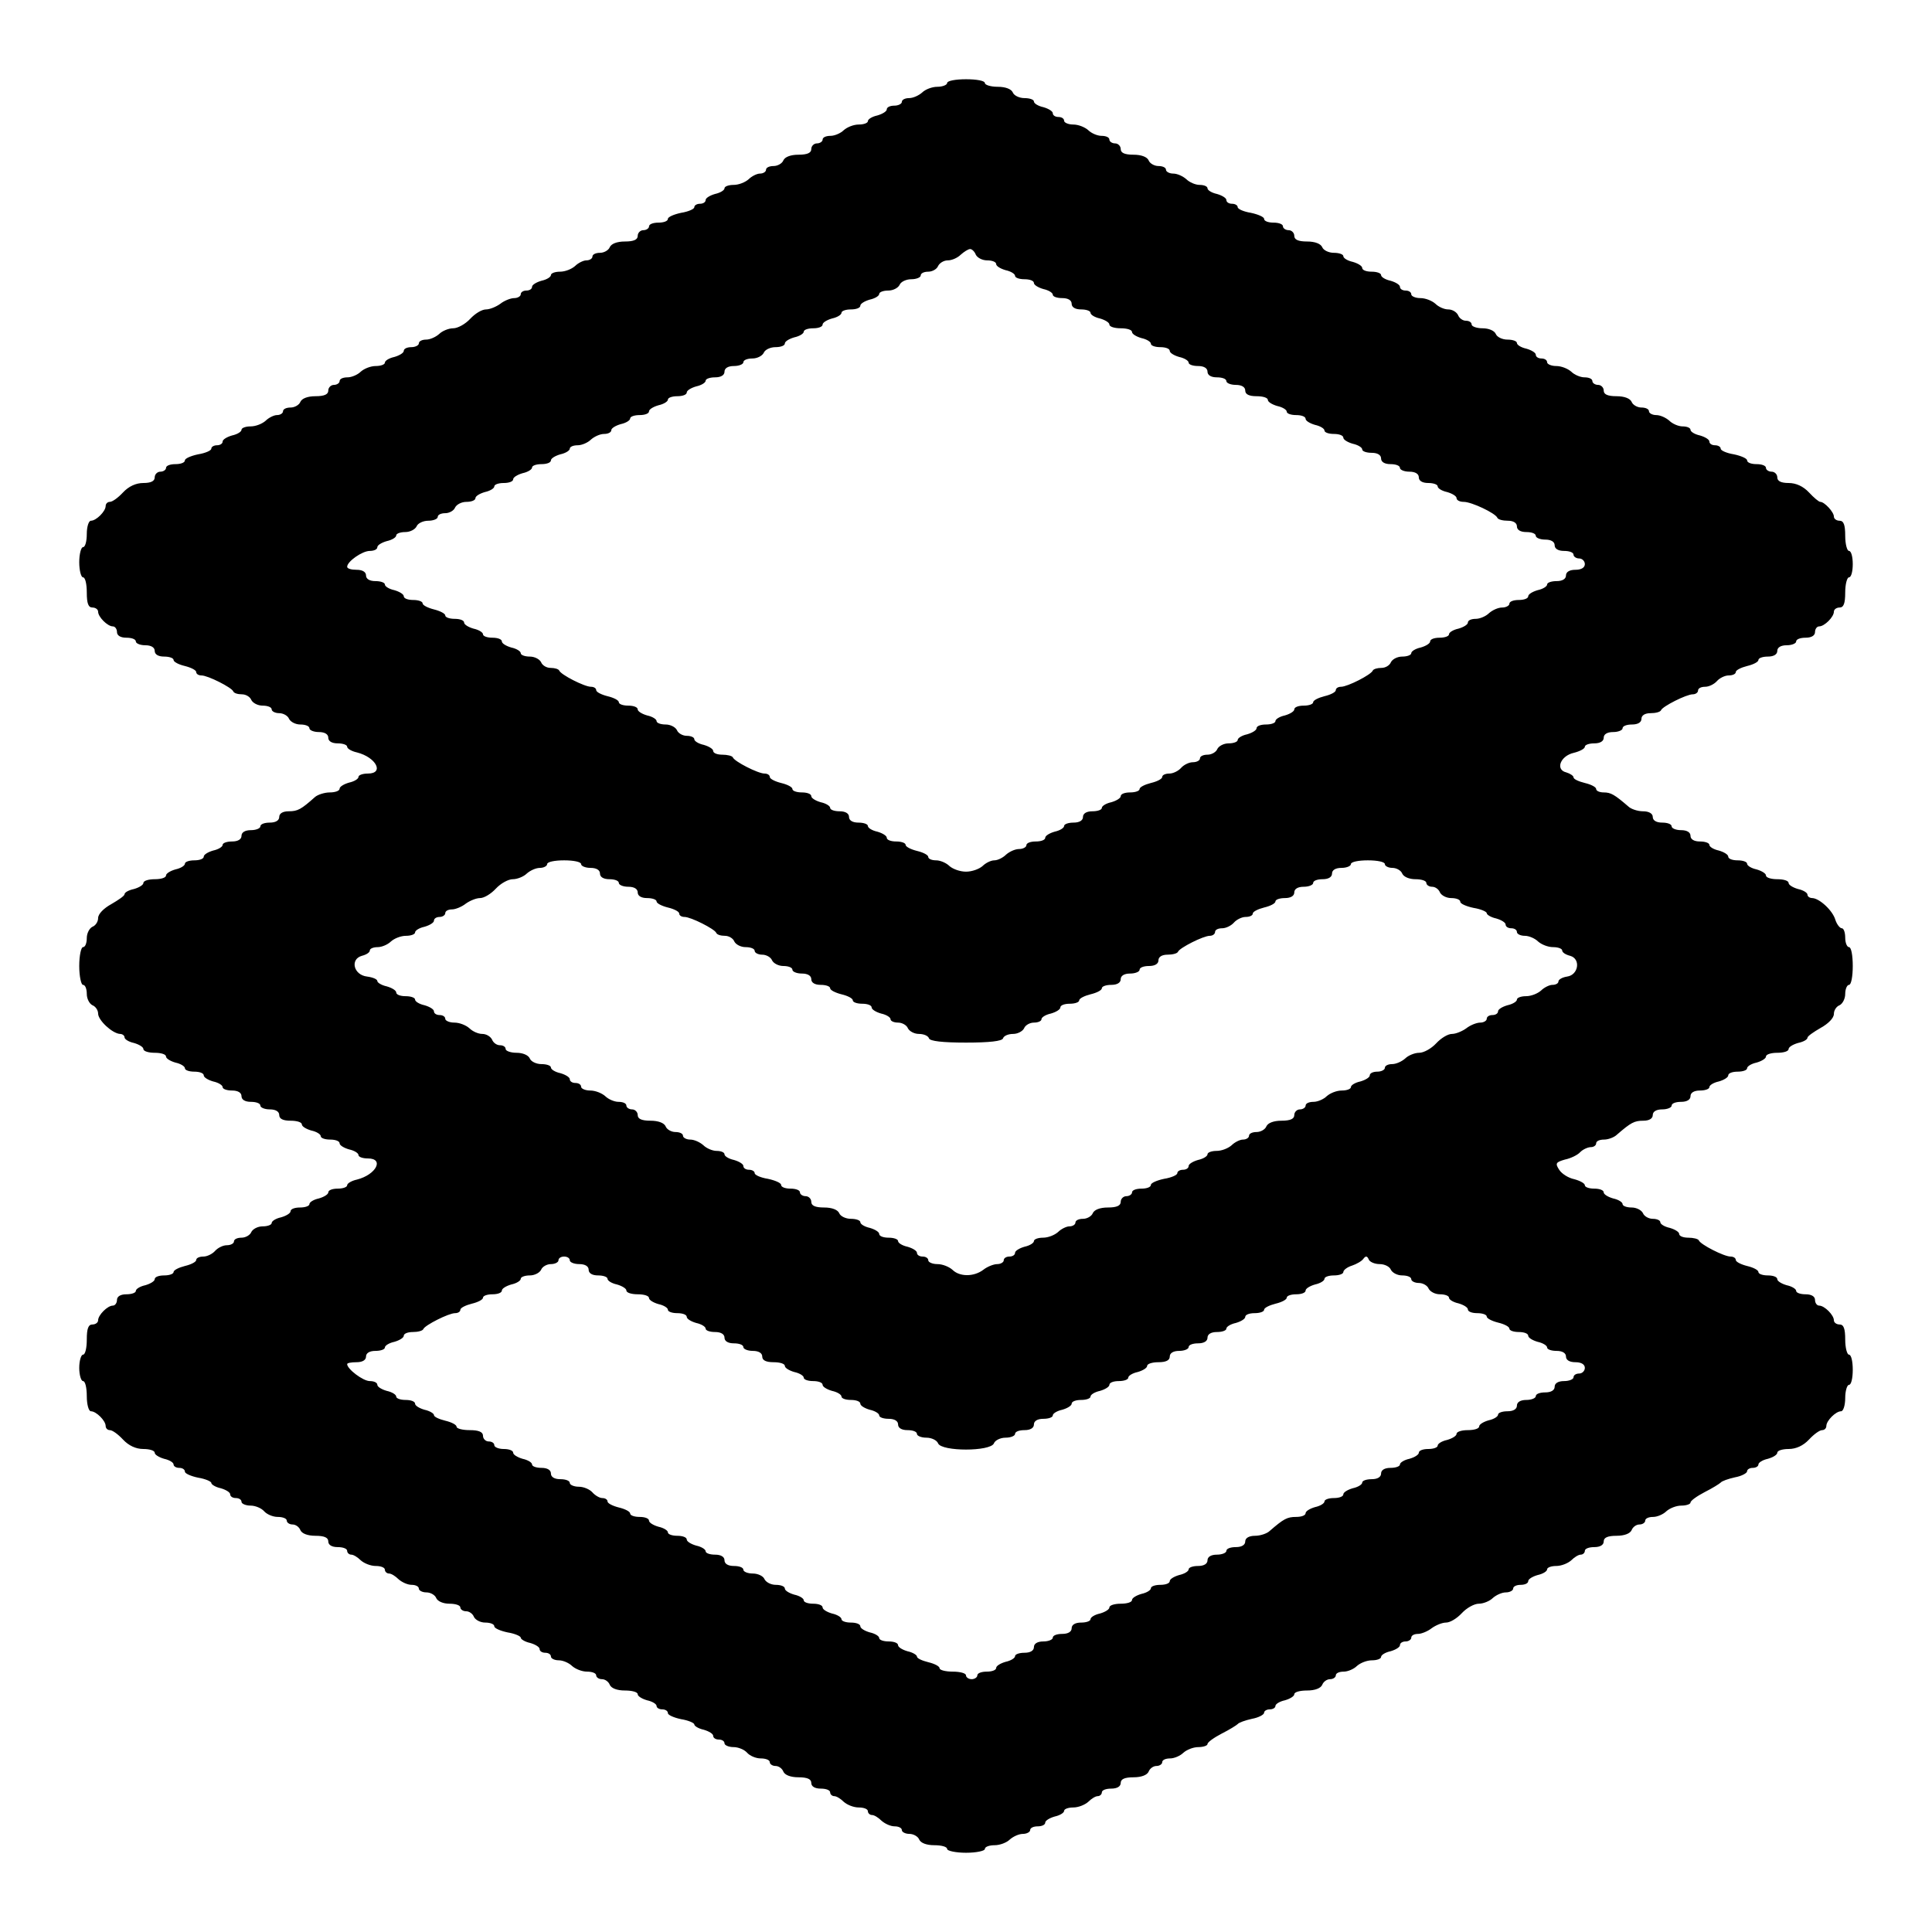
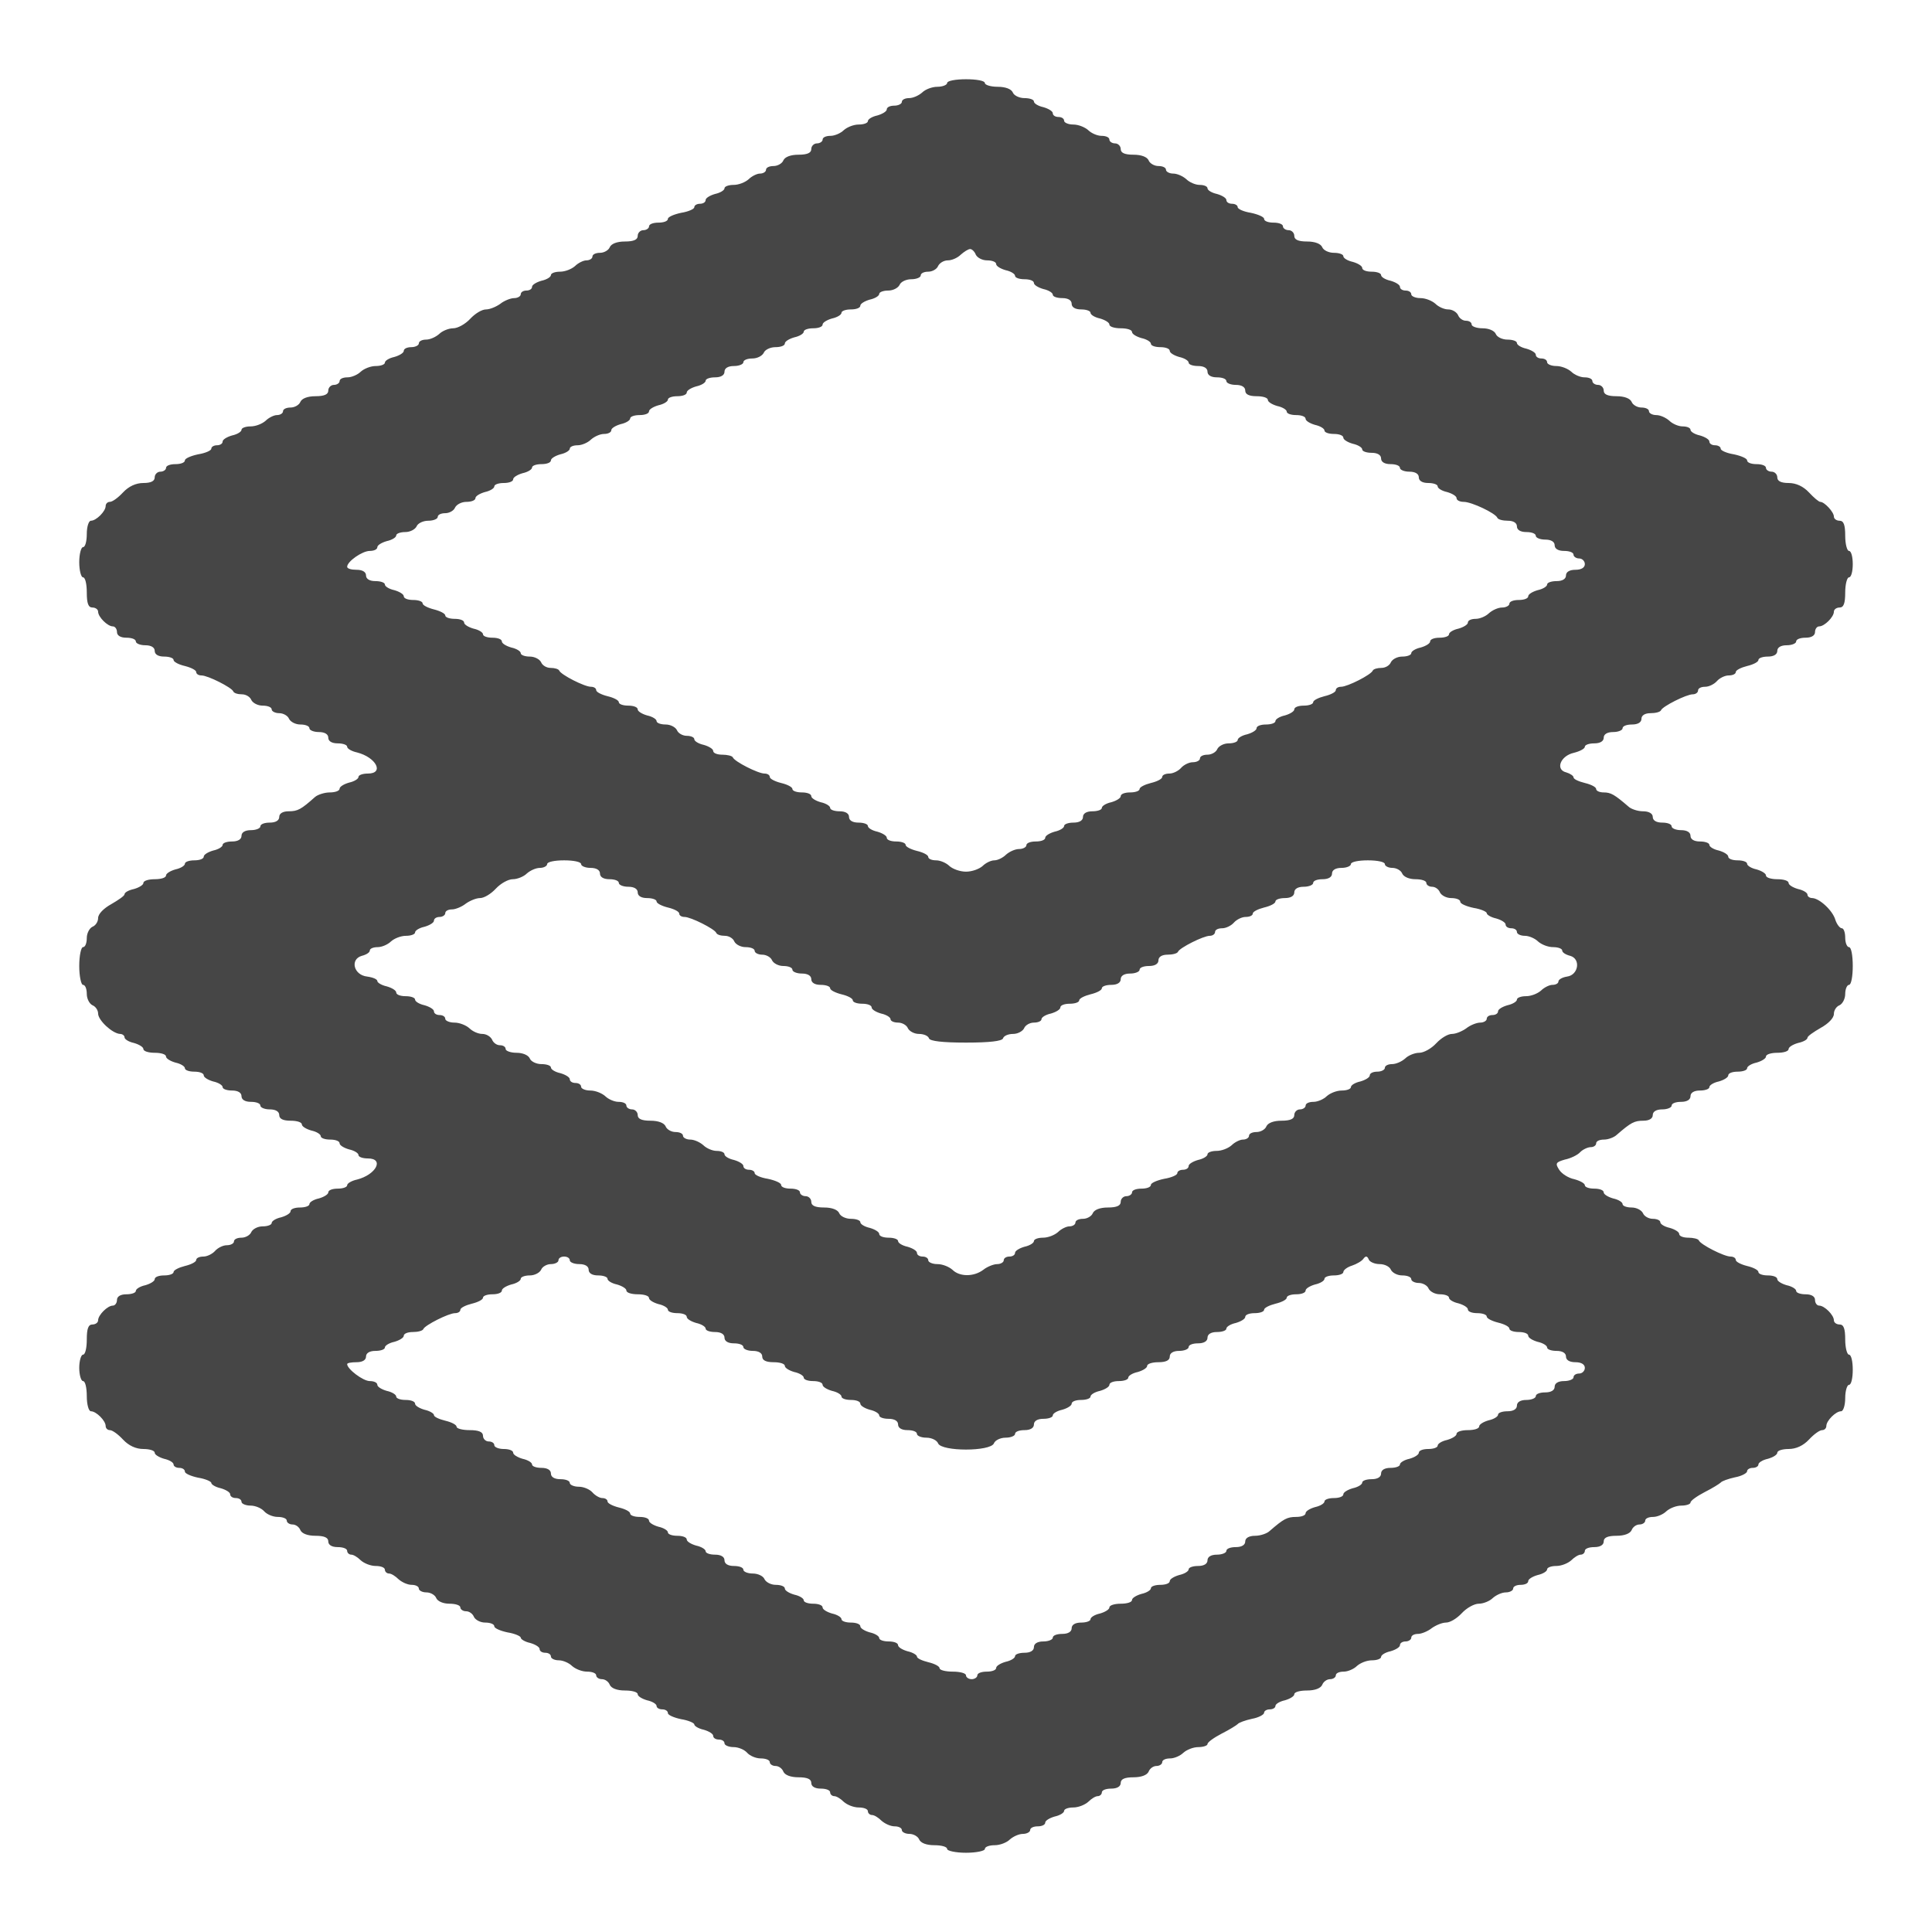
<svg xmlns="http://www.w3.org/2000/svg" version="1.0" width="512pt" height="512pt" viewBox="0 0 512 512" preserveAspectRatio="xMidYMid meet">
-   <g transform="translate(0,512) scale(0.1,-0.1)" fill="#000000" stroke="none">
+   <g transform="translate(0,512) scale(0.1,-0.1)" fill="#464646" stroke="none">
    <path d="M2510 4900 c0 -5 -12 -10 -26 -10 -14 0 -32 -7 -40 -15 -9 -8 -24 -15 -35 -15 -10 0 -19 -4 -19 -10 0 -5 -9 -10 -20 -10 -11 0 -20 -4 -20 -10 0 -5 -11 -12 -25 -16 -14 -3 -25 -10 -25 -15 0 -5 -11 -9 -24 -9 -14 0 -31 -7 -40 -15 -8 -8 -24 -15 -35 -15 -12 0 -21 -4 -21 -10 0 -5 -7 -10 -15 -10 -8 0 -15 -7 -15 -15 0 -10 -10 -15 -34 -15 -21 0 -36 -6 -40 -15 -3 -8 -15 -15 -26 -15 -11 0 -20 -4 -20 -10 0 -5 -7 -10 -16 -10 -8 0 -22 -7 -30 -15 -9 -8 -26 -15 -40 -15 -13 0 -24 -4 -24 -9 0 -5 -11 -12 -25 -15 -14 -4 -25 -11 -25 -16 0 -6 -7 -10 -15 -10 -8 0 -15 -4 -15 -9 0 -5 -16 -12 -35 -15 -19 -4 -35 -11 -35 -16 0 -6 -11 -10 -25 -10 -14 0 -25 -4 -25 -10 0 -5 -7 -10 -15 -10 -8 0 -15 -7 -15 -15 0 -10 -10 -15 -34 -15 -21 0 -36 -6 -40 -15 -3 -8 -15 -15 -26 -15 -11 0 -20 -4 -20 -10 0 -5 -7 -10 -16 -10 -8 0 -22 -7 -30 -15 -9 -8 -26 -15 -40 -15 -13 0 -24 -4 -24 -9 0 -5 -11 -12 -25 -15 -14 -4 -25 -11 -25 -16 0 -6 -7 -10 -15 -10 -8 0 -15 -4 -15 -10 0 -5 -8 -10 -17 -10 -10 0 -27 -7 -37 -15 -11 -8 -28 -15 -38 -15 -11 0 -29 -11 -42 -25 -13 -14 -33 -25 -45 -25 -12 0 -29 -7 -37 -15 -9 -8 -24 -15 -35 -15 -10 0 -19 -4 -19 -10 0 -5 -9 -10 -20 -10 -11 0 -20 -4 -20 -10 0 -5 -11 -12 -25 -16 -14 -3 -25 -10 -25 -15 0 -5 -11 -9 -24 -9 -14 0 -31 -7 -40 -15 -8 -8 -24 -15 -35 -15 -12 0 -21 -4 -21 -10 0 -5 -7 -10 -15 -10 -8 0 -15 -7 -15 -15 0 -10 -10 -15 -34 -15 -21 0 -36 -6 -40 -15 -3 -8 -15 -15 -26 -15 -11 0 -20 -4 -20 -10 0 -5 -7 -10 -16 -10 -8 0 -22 -7 -30 -15 -9 -8 -26 -15 -40 -15 -13 0 -24 -4 -24 -9 0 -5 -11 -12 -25 -15 -14 -4 -25 -11 -25 -16 0 -6 -7 -10 -15 -10 -8 0 -15 -4 -15 -9 0 -5 -16 -12 -35 -15 -19 -4 -35 -11 -35 -16 0 -6 -11 -10 -25 -10 -14 0 -25 -4 -25 -10 0 -5 -7 -10 -15 -10 -8 0 -15 -7 -15 -15 0 -10 -10 -15 -30 -15 -20 0 -39 -9 -54 -25 -13 -14 -28 -25 -35 -25 -6 0 -11 -5 -11 -11 0 -14 -25 -39 -39 -39 -6 0 -11 -16 -11 -35 0 -19 -4 -35 -10 -35 -5 0 -10 -18 -10 -40 0 -22 5 -40 10 -40 6 0 10 -18 10 -40 0 -29 4 -40 15 -40 8 0 15 -5 15 -11 0 -14 25 -39 39 -39 6 0 11 -7 11 -15 0 -9 9 -15 25 -15 14 0 25 -4 25 -10 0 -5 11 -10 25 -10 16 0 25 -6 25 -15 0 -9 9 -15 25 -15 14 0 25 -4 25 -9 0 -5 13 -12 30 -16 16 -4 30 -11 30 -16 0 -5 6 -9 14 -9 17 0 80 -32 84 -42 2 -5 12 -8 23 -8 11 0 22 -7 25 -15 4 -8 17 -15 30 -15 13 0 24 -4 24 -10 0 -5 9 -10 20 -10 11 0 23 -7 26 -15 4 -8 17 -15 30 -15 13 0 24 -4 24 -10 0 -5 11 -10 25 -10 16 0 25 -6 25 -15 0 -9 9 -15 25 -15 14 0 25 -4 25 -9 0 -5 12 -12 26 -15 51 -13 73 -56 29 -56 -14 0 -25 -4 -25 -9 0 -5 -11 -12 -25 -15 -14 -4 -25 -11 -25 -16 0 -6 -12 -10 -26 -10 -14 0 -32 -6 -39 -12 -37 -33 -46 -38 -70 -38 -16 0 -25 -6 -25 -15 0 -9 -9 -15 -25 -15 -14 0 -25 -4 -25 -10 0 -5 -11 -10 -25 -10 -16 0 -25 -6 -25 -15 0 -9 -9 -15 -25 -15 -14 0 -25 -4 -25 -9 0 -5 -11 -12 -25 -15 -14 -4 -25 -11 -25 -16 0 -6 -11 -10 -25 -10 -14 0 -25 -4 -25 -9 0 -5 -11 -12 -25 -15 -14 -4 -25 -11 -25 -16 0 -6 -13 -10 -30 -10 -16 0 -30 -4 -30 -10 0 -5 -11 -12 -25 -16 -14 -3 -25 -9 -25 -14 0 -4 -16 -15 -35 -26 -20 -11 -35 -26 -35 -37 0 -10 -7 -20 -15 -23 -8 -4 -15 -17 -15 -30 0 -13 -4 -24 -10 -24 -5 0 -10 -22 -10 -50 0 -27 5 -50 10 -50 6 0 10 -11 10 -24 0 -13 7 -26 15 -30 8 -3 15 -13 15 -22 0 -18 38 -53 58 -54 6 0 12 -4 12 -9 0 -5 11 -12 25 -15 14 -4 25 -11 25 -16 0 -6 14 -10 30 -10 17 0 30 -4 30 -10 0 -5 11 -12 25 -16 14 -3 25 -10 25 -15 0 -5 11 -9 25 -9 14 0 25 -4 25 -10 0 -5 11 -12 25 -16 14 -3 25 -10 25 -15 0 -5 11 -9 25 -9 16 0 25 -6 25 -15 0 -9 9 -15 25 -15 14 0 25 -4 25 -10 0 -5 11 -10 25 -10 16 0 25 -6 25 -15 0 -10 10 -15 30 -15 17 0 30 -4 30 -10 0 -5 11 -12 25 -16 14 -3 25 -10 25 -15 0 -5 11 -9 25 -9 14 0 25 -4 25 -10 0 -5 11 -12 25 -16 14 -3 25 -10 25 -15 0 -5 11 -9 25 -9 44 0 22 -43 -29 -56 -14 -3 -26 -10 -26 -15 0 -5 -11 -9 -25 -9 -14 0 -25 -4 -25 -10 0 -5 -11 -12 -25 -16 -14 -3 -25 -10 -25 -15 0 -5 -11 -9 -25 -9 -14 0 -25 -4 -25 -10 0 -5 -11 -12 -25 -16 -14 -3 -25 -10 -25 -15 0 -5 -11 -9 -24 -9 -13 0 -26 -7 -30 -15 -3 -8 -15 -15 -26 -15 -11 0 -20 -4 -20 -10 0 -5 -8 -10 -19 -10 -10 0 -24 -7 -31 -15 -7 -8 -21 -15 -31 -15 -11 0 -19 -4 -19 -9 0 -5 -13 -12 -30 -16 -16 -4 -30 -11 -30 -16 0 -5 -11 -9 -25 -9 -14 0 -25 -4 -25 -10 0 -5 -11 -12 -25 -16 -14 -3 -25 -10 -25 -15 0 -5 -11 -9 -25 -9 -16 0 -25 -6 -25 -15 0 -8 -5 -15 -11 -15 -14 0 -39 -25 -39 -39 0 -6 -7 -11 -15 -11 -11 0 -15 -11 -15 -40 0 -22 -4 -40 -10 -40 -5 0 -10 -16 -10 -35 0 -19 5 -35 10 -35 6 0 10 -18 10 -40 0 -22 5 -40 11 -40 14 0 39 -25 39 -39 0 -6 5 -11 11 -11 7 0 22 -11 35 -25 15 -16 34 -25 54 -25 16 0 30 -4 30 -10 0 -5 11 -12 25 -16 14 -3 25 -10 25 -15 0 -5 7 -9 15 -9 8 0 15 -4 15 -10 0 -5 16 -12 35 -16 19 -3 35 -10 35 -14 0 -4 11 -11 25 -14 14 -4 25 -11 25 -16 0 -6 7 -10 15 -10 8 0 15 -4 15 -10 0 -5 11 -10 24 -10 13 0 29 -7 36 -15 7 -8 23 -15 36 -15 13 0 24 -4 24 -10 0 -5 7 -10 15 -10 9 0 18 -7 21 -15 4 -9 19 -15 40 -15 24 0 34 -5 34 -15 0 -9 9 -15 25 -15 14 0 25 -4 25 -10 0 -5 5 -10 11 -10 6 0 17 -7 25 -15 9 -8 26 -15 40 -15 13 0 24 -4 24 -10 0 -5 5 -10 11 -10 6 0 17 -7 25 -15 9 -8 24 -15 35 -15 10 0 19 -4 19 -10 0 -5 9 -10 20 -10 11 0 23 -7 26 -15 4 -9 19 -15 35 -15 16 0 29 -4 29 -10 0 -5 7 -10 15 -10 9 0 18 -7 21 -15 4 -8 17 -15 30 -15 13 0 24 -4 24 -10 0 -5 16 -12 35 -16 19 -3 35 -10 35 -14 0 -4 11 -11 25 -14 14 -4 25 -11 25 -16 0 -6 7 -10 15 -10 8 0 15 -4 15 -10 0 -5 9 -10 21 -10 11 0 27 -7 35 -15 9 -8 26 -15 40 -15 13 0 24 -4 24 -10 0 -5 7 -10 15 -10 9 0 18 -7 21 -15 4 -9 19 -15 40 -15 19 0 34 -4 34 -10 0 -5 11 -12 25 -16 14 -3 25 -10 25 -15 0 -5 7 -9 15 -9 8 0 15 -4 15 -10 0 -5 16 -12 35 -16 19 -3 35 -10 35 -14 0 -4 11 -11 25 -14 14 -4 25 -11 25 -16 0 -6 7 -10 15 -10 8 0 15 -4 15 -10 0 -5 11 -10 24 -10 13 0 29 -7 36 -15 7 -8 23 -15 36 -15 13 0 24 -4 24 -10 0 -5 7 -10 15 -10 9 0 18 -7 21 -15 4 -9 19 -15 40 -15 24 0 34 -5 34 -15 0 -9 9 -15 25 -15 14 0 25 -4 25 -10 0 -5 5 -10 11 -10 6 0 17 -7 25 -15 9 -8 26 -15 40 -15 13 0 24 -4 24 -10 0 -5 5 -10 11 -10 6 0 17 -7 25 -15 9 -8 24 -15 35 -15 10 0 19 -4 19 -10 0 -5 9 -10 20 -10 11 0 23 -7 26 -15 4 -9 19 -15 40 -15 19 0 34 -4 34 -10 0 -5 23 -10 50 -10 28 0 50 5 50 10 0 6 12 10 26 10 14 0 32 7 40 15 9 8 24 15 35 15 10 0 19 5 19 10 0 6 9 10 20 10 11 0 20 4 20 10 0 5 11 12 25 16 14 3 25 10 25 15 0 5 11 9 24 9 14 0 31 7 40 15 8 8 19 15 25 15 6 0 11 5 11 10 0 6 11 10 25 10 16 0 25 6 25 15 0 10 10 15 34 15 21 0 36 6 40 15 3 8 12 15 21 15 8 0 15 5 15 10 0 6 9 10 21 10 11 0 27 7 35 15 9 8 26 15 40 15 13 0 24 4 24 8 0 5 17 17 38 28 20 10 39 22 42 25 3 4 20 10 38 14 17 3 32 11 32 16 0 5 7 9 15 9 8 0 15 4 15 9 0 5 11 12 25 15 14 4 25 11 25 16 0 6 15 10 34 10 21 0 36 6 40 15 3 8 12 15 21 15 8 0 15 5 15 10 0 6 9 10 21 10 11 0 27 7 35 15 9 8 26 15 40 15 13 0 24 4 24 9 0 5 11 12 25 15 14 4 25 11 25 16 0 6 7 10 15 10 8 0 15 5 15 10 0 6 8 10 18 10 9 0 26 7 36 15 11 8 28 15 38 15 11 0 29 11 42 25 13 14 33 25 45 25 12 0 29 7 37 15 9 8 24 15 35 15 10 0 19 5 19 10 0 6 9 10 20 10 11 0 20 4 20 10 0 5 11 12 25 16 14 3 25 10 25 15 0 5 11 9 24 9 14 0 31 7 40 15 8 8 19 15 25 15 6 0 11 5 11 10 0 6 11 10 25 10 16 0 25 6 25 15 0 10 10 15 34 15 21 0 36 6 40 15 3 8 12 15 21 15 8 0 15 5 15 10 0 6 9 10 21 10 11 0 27 7 35 15 9 8 26 15 40 15 13 0 24 4 24 8 0 5 17 17 38 28 20 10 39 22 42 25 3 4 20 10 38 14 17 3 32 11 32 16 0 5 7 9 15 9 8 0 15 4 15 9 0 5 11 12 25 15 14 4 25 11 25 16 0 6 14 10 30 10 20 0 39 9 54 25 13 14 28 25 35 25 6 0 11 5 11 11 0 14 25 39 39 39 6 0 11 16 11 35 0 19 5 35 10 35 6 0 10 18 10 40 0 22 -4 40 -10 40 -5 0 -10 18 -10 40 0 29 -4 40 -15 40 -8 0 -15 5 -15 11 0 14 -25 39 -39 39 -6 0 -11 7 -11 15 0 9 -9 15 -25 15 -14 0 -25 4 -25 9 0 5 -11 12 -25 15 -14 4 -25 11 -25 16 0 6 -11 10 -25 10 -14 0 -25 4 -25 9 0 5 -13 12 -30 16 -16 4 -30 11 -30 16 0 5 -6 9 -14 9 -17 0 -80 32 -84 43 -2 4 -15 7 -28 7 -13 0 -24 4 -24 10 0 5 -11 12 -25 16 -14 3 -25 10 -25 15 0 5 -9 9 -20 9 -11 0 -23 7 -26 15 -4 8 -17 15 -30 15 -13 0 -24 4 -24 9 0 5 -11 12 -25 15 -14 4 -25 11 -25 16 0 6 -11 10 -25 10 -14 0 -25 4 -25 9 0 5 -13 12 -28 16 -15 3 -33 14 -40 25 -11 17 -9 20 15 27 15 3 34 12 41 20 7 7 20 13 28 13 8 0 14 5 14 10 0 6 9 10 21 10 11 0 27 6 34 13 37 32 46 37 70 37 16 0 25 6 25 15 0 9 9 15 25 15 14 0 25 5 25 10 0 6 11 10 25 10 16 0 25 6 25 15 0 9 9 15 25 15 14 0 25 4 25 9 0 5 11 12 25 15 14 4 25 11 25 16 0 6 11 10 25 10 14 0 25 4 25 9 0 5 11 12 25 15 14 4 25 11 25 16 0 6 14 10 30 10 17 0 30 4 30 10 0 5 11 12 25 16 14 3 25 9 25 14 0 4 16 15 35 26 20 11 35 26 35 37 0 10 7 20 15 23 8 4 15 17 15 30 0 13 5 24 10 24 6 0 10 23 10 50 0 28 -4 50 -10 50 -5 0 -10 11 -10 25 0 14 -4 25 -9 25 -5 0 -13 10 -17 22 -7 25 -42 57 -61 58 -7 0 -13 4 -13 9 0 5 -11 12 -25 15 -14 4 -25 11 -25 16 0 6 -13 10 -30 10 -16 0 -30 4 -30 10 0 5 -11 12 -25 16 -14 3 -25 10 -25 15 0 5 -11 9 -25 9 -14 0 -25 4 -25 10 0 5 -11 12 -25 16 -14 3 -25 10 -25 15 0 5 -11 9 -25 9 -16 0 -25 6 -25 15 0 9 -9 15 -25 15 -14 0 -25 5 -25 10 0 6 -11 10 -25 10 -16 0 -25 6 -25 15 0 9 -10 15 -26 15 -14 0 -32 6 -39 13 -36 31 -46 37 -65 37 -11 0 -20 4 -20 9 0 5 -13 12 -30 16 -16 4 -30 10 -30 15 0 4 -9 10 -19 13 -30 7 -16 44 20 52 16 4 29 11 29 16 0 5 11 9 25 9 16 0 25 6 25 15 0 9 9 15 25 15 14 0 25 5 25 10 0 6 11 10 25 10 16 0 25 6 25 15 0 9 9 15 24 15 13 0 26 3 28 8 4 10 67 42 84 42 8 0 14 5 14 10 0 6 8 10 19 10 10 0 24 7 31 15 7 8 21 15 31 15 11 0 19 4 19 9 0 5 14 12 30 16 17 4 30 11 30 16 0 5 11 9 25 9 16 0 25 6 25 15 0 9 9 15 25 15 14 0 25 5 25 10 0 6 11 10 25 10 16 0 25 6 25 15 0 8 5 15 11 15 14 0 39 25 39 39 0 6 7 11 15 11 11 0 15 11 15 40 0 22 5 40 10 40 6 0 10 16 10 35 0 19 -4 35 -10 35 -5 0 -10 18 -10 40 0 29 -4 40 -15 40 -8 0 -15 5 -15 11 0 12 -25 39 -36 39 -4 0 -17 11 -30 25 -15 16 -34 25 -54 25 -20 0 -30 5 -30 15 0 8 -7 15 -15 15 -8 0 -15 5 -15 10 0 6 -11 10 -25 10 -14 0 -25 4 -25 10 0 5 -16 12 -35 16 -19 3 -35 10 -35 15 0 5 -7 9 -15 9 -8 0 -15 4 -15 10 0 5 -11 12 -25 16 -14 3 -25 10 -25 15 0 5 -9 9 -21 9 -11 0 -27 7 -35 15 -9 8 -24 15 -35 15 -10 0 -19 5 -19 10 0 6 -9 10 -20 10 -11 0 -23 7 -26 15 -4 9 -19 15 -40 15 -24 0 -34 5 -34 15 0 8 -7 15 -15 15 -8 0 -15 5 -15 10 0 6 -9 10 -21 10 -11 0 -27 7 -35 15 -9 8 -26 15 -40 15 -13 0 -24 5 -24 10 0 6 -7 10 -15 10 -8 0 -15 4 -15 10 0 5 -11 12 -25 16 -14 3 -25 10 -25 15 0 5 -11 9 -25 9 -14 0 -28 7 -31 15 -4 9 -19 15 -35 15 -16 0 -29 5 -29 10 0 6 -7 10 -15 10 -9 0 -18 7 -21 15 -4 8 -15 15 -26 15 -11 0 -26 7 -34 15 -9 8 -26 15 -40 15 -13 0 -24 5 -24 10 0 6 -7 10 -15 10 -8 0 -15 4 -15 10 0 5 -11 12 -25 16 -14 3 -25 10 -25 15 0 5 -11 9 -25 9 -14 0 -25 4 -25 10 0 5 -11 12 -25 16 -14 3 -25 10 -25 15 0 5 -11 9 -25 9 -14 0 -28 7 -31 15 -4 9 -19 15 -40 15 -24 0 -34 5 -34 15 0 8 -7 15 -15 15 -8 0 -15 5 -15 10 0 6 -11 10 -25 10 -14 0 -25 4 -25 10 0 5 -16 12 -35 16 -19 3 -35 10 -35 15 0 5 -7 9 -15 9 -8 0 -15 4 -15 10 0 5 -11 12 -25 16 -14 3 -25 10 -25 15 0 5 -9 9 -21 9 -11 0 -27 7 -35 15 -9 8 -24 15 -35 15 -10 0 -19 5 -19 10 0 6 -9 10 -20 10 -11 0 -23 7 -26 15 -4 9 -19 15 -40 15 -24 0 -34 5 -34 15 0 8 -7 15 -15 15 -8 0 -15 5 -15 10 0 6 -9 10 -21 10 -11 0 -27 7 -35 15 -9 8 -26 15 -40 15 -13 0 -24 5 -24 10 0 6 -7 10 -15 10 -8 0 -15 4 -15 10 0 5 -11 12 -25 16 -14 3 -25 10 -25 15 0 5 -11 9 -25 9 -14 0 -28 7 -31 15 -4 9 -19 15 -40 15 -19 0 -34 5 -34 10 0 6 -22 10 -50 10 -27 0 -50 -4 -50 -10z m76 -455 c4 -8 17 -15 30 -15 13 0 24 -4 24 -10 0 -5 11 -12 25 -16 14 -3 25 -10 25 -15 0 -5 11 -9 25 -9 14 0 25 -4 25 -10 0 -5 11 -12 25 -16 14 -3 25 -10 25 -15 0 -5 11 -9 25 -9 16 0 25 -6 25 -15 0 -9 9 -15 25 -15 14 0 25 -4 25 -9 0 -5 11 -12 25 -15 14 -4 25 -11 25 -16 0 -6 14 -10 30 -10 17 0 30 -4 30 -10 0 -5 11 -12 25 -16 14 -3 25 -10 25 -15 0 -5 11 -9 25 -9 14 0 25 -4 25 -10 0 -5 11 -12 25 -16 14 -3 25 -10 25 -15 0 -5 11 -9 25 -9 16 0 25 -6 25 -15 0 -9 9 -15 25 -15 14 0 25 -4 25 -10 0 -5 11 -10 25 -10 16 0 25 -6 25 -15 0 -10 10 -15 30 -15 17 0 30 -4 30 -10 0 -5 11 -12 25 -16 14 -3 25 -10 25 -15 0 -5 11 -9 25 -9 14 0 25 -4 25 -10 0 -5 11 -12 25 -16 14 -3 25 -10 25 -15 0 -5 11 -9 25 -9 14 0 25 -4 25 -10 0 -5 11 -12 25 -16 14 -3 25 -10 25 -15 0 -5 11 -9 25 -9 16 0 25 -6 25 -15 0 -9 9 -15 25 -15 14 0 25 -4 25 -10 0 -5 11 -10 25 -10 16 0 25 -6 25 -15 0 -9 9 -15 25 -15 14 0 25 -4 25 -9 0 -5 11 -12 25 -15 14 -4 25 -11 25 -16 0 -6 9 -10 19 -10 21 0 84 -30 89 -42 2 -5 15 -8 28 -8 15 0 24 -6 24 -15 0 -9 9 -15 25 -15 14 0 25 -4 25 -10 0 -5 11 -10 25 -10 16 0 25 -6 25 -15 0 -9 9 -15 25 -15 14 0 25 -4 25 -10 0 -5 7 -10 15 -10 8 0 15 -7 15 -15 0 -9 -9 -15 -25 -15 -16 0 -25 -6 -25 -15 0 -9 -9 -15 -25 -15 -14 0 -25 -4 -25 -9 0 -5 -11 -12 -25 -15 -14 -4 -25 -11 -25 -16 0 -6 -11 -10 -25 -10 -14 0 -25 -4 -25 -10 0 -5 -9 -10 -19 -10 -11 0 -26 -7 -35 -15 -8 -8 -24 -15 -35 -15 -12 0 -21 -4 -21 -10 0 -5 -11 -12 -25 -16 -14 -3 -25 -10 -25 -15 0 -5 -11 -9 -25 -9 -14 0 -25 -4 -25 -10 0 -5 -11 -12 -25 -16 -14 -3 -25 -10 -25 -15 0 -5 -11 -9 -24 -9 -13 0 -26 -7 -30 -15 -3 -8 -14 -15 -25 -15 -11 0 -21 -3 -23 -7 -4 -11 -67 -43 -84 -43 -8 0 -14 -4 -14 -9 0 -5 -13 -12 -30 -16 -16 -4 -30 -11 -30 -16 0 -5 -11 -9 -25 -9 -14 0 -25 -4 -25 -10 0 -5 -11 -12 -25 -16 -14 -3 -25 -10 -25 -15 0 -5 -11 -9 -25 -9 -14 0 -25 -4 -25 -10 0 -5 -11 -12 -25 -16 -14 -3 -25 -10 -25 -15 0 -5 -11 -9 -24 -9 -13 0 -26 -7 -30 -15 -3 -8 -15 -15 -26 -15 -11 0 -20 -4 -20 -10 0 -5 -8 -10 -19 -10 -10 0 -24 -7 -31 -15 -7 -8 -21 -15 -31 -15 -11 0 -19 -4 -19 -9 0 -5 -13 -12 -30 -16 -16 -4 -30 -11 -30 -16 0 -5 -11 -9 -25 -9 -14 0 -25 -4 -25 -10 0 -5 -11 -12 -25 -16 -14 -3 -25 -10 -25 -15 0 -5 -11 -9 -25 -9 -16 0 -25 -6 -25 -15 0 -9 -9 -15 -25 -15 -14 0 -25 -4 -25 -9 0 -5 -11 -12 -25 -15 -14 -4 -25 -11 -25 -16 0 -6 -11 -10 -25 -10 -14 0 -25 -4 -25 -10 0 -5 -9 -10 -19 -10 -11 0 -26 -7 -35 -15 -8 -8 -22 -15 -31 -15 -9 0 -23 -7 -31 -15 -9 -8 -28 -15 -44 -15 -16 0 -35 7 -44 15 -8 8 -24 15 -35 15 -12 0 -21 4 -21 9 0 5 -13 12 -30 16 -16 4 -30 11 -30 16 0 5 -11 9 -25 9 -14 0 -25 4 -25 10 0 5 -11 12 -25 16 -14 3 -25 10 -25 15 0 5 -11 9 -25 9 -16 0 -25 6 -25 15 0 9 -9 15 -25 15 -14 0 -25 4 -25 9 0 5 -11 12 -25 15 -14 4 -25 11 -25 16 0 6 -11 10 -25 10 -14 0 -25 4 -25 9 0 5 -13 12 -30 16 -16 4 -30 11 -30 16 0 5 -6 9 -14 9 -17 0 -80 32 -84 43 -2 4 -15 7 -28 7 -13 0 -24 4 -24 10 0 5 -11 12 -25 16 -14 3 -25 10 -25 15 0 5 -9 9 -20 9 -11 0 -23 7 -26 15 -4 8 -17 15 -30 15 -13 0 -24 4 -24 9 0 5 -11 12 -25 15 -14 4 -25 11 -25 16 0 6 -11 10 -25 10 -14 0 -25 4 -25 9 0 5 -13 12 -30 16 -16 4 -30 11 -30 16 0 5 -6 9 -14 9 -17 0 -80 32 -84 43 -2 4 -12 7 -23 7 -11 0 -22 7 -25 15 -4 8 -17 15 -30 15 -13 0 -24 4 -24 9 0 5 -11 12 -25 15 -14 4 -25 11 -25 16 0 6 -11 10 -25 10 -14 0 -25 4 -25 9 0 5 -11 12 -25 15 -14 4 -25 11 -25 16 0 6 -11 10 -25 10 -14 0 -25 4 -25 9 0 5 -14 12 -30 16 -16 4 -30 11 -30 16 0 5 -11 9 -25 9 -14 0 -25 4 -25 10 0 5 -11 12 -25 16 -14 3 -25 10 -25 15 0 5 -11 9 -25 9 -16 0 -25 6 -25 15 0 9 -9 15 -25 15 -14 0 -25 3 -25 8 0 14 40 42 60 42 11 0 20 4 20 10 0 5 11 12 25 16 14 3 25 10 25 15 0 5 11 9 24 9 13 0 26 7 30 15 3 8 17 15 31 15 14 0 25 5 25 10 0 6 9 10 20 10 11 0 23 7 26 15 4 8 17 15 30 15 13 0 24 4 24 10 0 5 11 12 25 16 14 3 25 10 25 15 0 5 11 9 25 9 14 0 25 4 25 10 0 5 11 12 25 16 14 3 25 10 25 15 0 5 11 9 25 9 14 0 25 4 25 10 0 5 11 12 25 16 14 3 25 10 25 15 0 5 9 9 21 9 11 0 27 7 35 15 9 8 24 15 35 15 10 0 19 4 19 10 0 5 11 12 25 16 14 3 25 10 25 15 0 5 11 9 25 9 14 0 25 4 25 10 0 5 11 12 25 16 14 3 25 10 25 15 0 5 11 9 25 9 14 0 25 4 25 10 0 5 11 12 25 16 14 3 25 10 25 15 0 5 11 9 25 9 16 0 25 6 25 15 0 9 9 15 25 15 14 0 25 5 25 10 0 6 11 10 24 10 13 0 26 7 30 15 3 8 17 15 31 15 14 0 25 4 25 10 0 5 11 12 25 16 14 3 25 10 25 15 0 5 11 9 25 9 14 0 25 4 25 10 0 5 11 12 25 16 14 3 25 10 25 15 0 5 11 9 25 9 14 0 25 4 25 10 0 5 11 12 25 16 14 3 25 10 25 15 0 5 11 9 24 9 13 0 26 7 30 15 3 8 17 15 31 15 14 0 25 5 25 10 0 6 9 10 20 10 11 0 23 7 26 15 4 8 15 15 26 15 11 0 26 7 34 15 9 8 20 15 25 15 5 0 12 -7 15 -15z m-1046 -1615 c0 -5 11 -10 25 -10 16 0 25 -6 25 -15 0 -9 9 -15 25 -15 14 0 25 -4 25 -10 0 -5 11 -10 25 -10 16 0 25 -6 25 -15 0 -9 9 -15 25 -15 14 0 25 -4 25 -9 0 -5 14 -12 30 -16 17 -4 30 -11 30 -16 0 -5 6 -9 14 -9 17 0 80 -32 84 -42 2 -5 12 -8 23 -8 11 0 22 -7 25 -15 4 -8 17 -15 30 -15 13 0 24 -4 24 -10 0 -5 9 -10 20 -10 11 0 23 -7 26 -15 4 -8 17 -15 30 -15 13 0 24 -4 24 -10 0 -5 11 -10 25 -10 16 0 25 -6 25 -15 0 -9 9 -15 25 -15 14 0 25 -4 25 -9 0 -5 14 -12 30 -16 17 -4 30 -11 30 -16 0 -5 11 -9 25 -9 14 0 25 -4 25 -10 0 -5 11 -12 25 -16 14 -3 25 -10 25 -15 0 -5 9 -9 20 -9 11 0 23 -7 26 -15 4 -8 17 -15 29 -15 13 0 25 -5 27 -12 3 -7 35 -11 98 -11 63 0 95 4 98 11 2 7 14 12 27 12 12 0 25 7 29 15 3 8 15 15 26 15 11 0 20 4 20 9 0 5 11 12 25 15 14 4 25 11 25 16 0 6 11 10 25 10 14 0 25 4 25 9 0 5 14 12 30 16 17 4 30 11 30 16 0 5 11 9 25 9 16 0 25 6 25 15 0 9 9 15 25 15 14 0 25 5 25 10 0 6 11 10 25 10 16 0 25 6 25 15 0 9 9 15 24 15 13 0 26 3 28 8 4 10 67 42 84 42 8 0 14 5 14 10 0 6 8 10 19 10 10 0 24 7 31 15 7 8 21 15 31 15 11 0 19 4 19 9 0 5 14 12 30 16 17 4 30 11 30 16 0 5 11 9 25 9 16 0 25 6 25 15 0 9 9 15 25 15 14 0 25 5 25 10 0 6 11 10 25 10 16 0 25 6 25 15 0 9 9 15 25 15 14 0 25 5 25 10 0 6 20 10 45 10 25 0 45 -4 45 -10 0 -5 9 -10 20 -10 11 0 23 -7 26 -15 4 -9 19 -15 35 -15 16 0 29 -4 29 -10 0 -5 7 -10 15 -10 9 0 18 -7 21 -15 4 -8 17 -15 30 -15 13 0 24 -4 24 -10 0 -5 16 -12 35 -16 19 -3 35 -10 35 -14 0 -4 11 -11 25 -14 14 -4 25 -11 25 -16 0 -6 7 -10 15 -10 8 0 15 -4 15 -10 0 -5 9 -10 21 -10 11 0 27 -7 35 -15 9 -8 26 -15 40 -15 13 0 24 -4 24 -9 0 -5 9 -11 21 -14 29 -8 22 -51 -8 -55 -13 -2 -23 -8 -23 -13 0 -5 -7 -9 -16 -9 -8 0 -22 -7 -30 -15 -9 -8 -26 -15 -40 -15 -13 0 -24 -4 -24 -9 0 -5 -11 -12 -25 -15 -14 -4 -25 -11 -25 -16 0 -6 -7 -10 -15 -10 -8 0 -15 -4 -15 -10 0 -5 -8 -10 -17 -10 -10 0 -27 -7 -37 -15 -11 -8 -28 -15 -38 -15 -11 0 -29 -11 -42 -25 -13 -14 -33 -25 -45 -25 -12 0 -29 -7 -37 -15 -9 -8 -24 -15 -35 -15 -10 0 -19 -4 -19 -10 0 -5 -9 -10 -20 -10 -11 0 -20 -4 -20 -10 0 -5 -11 -12 -25 -16 -14 -3 -25 -10 -25 -15 0 -5 -11 -9 -24 -9 -14 0 -31 -7 -40 -15 -8 -8 -24 -15 -35 -15 -12 0 -21 -4 -21 -10 0 -5 -7 -10 -15 -10 -8 0 -15 -7 -15 -15 0 -10 -10 -15 -34 -15 -21 0 -36 -6 -40 -15 -3 -8 -15 -15 -26 -15 -11 0 -20 -4 -20 -10 0 -5 -7 -10 -16 -10 -8 0 -22 -7 -30 -15 -9 -8 -26 -15 -40 -15 -13 0 -24 -4 -24 -9 0 -5 -11 -12 -25 -15 -14 -4 -25 -11 -25 -16 0 -6 -7 -10 -15 -10 -8 0 -15 -4 -15 -9 0 -5 -16 -12 -35 -15 -19 -4 -35 -11 -35 -16 0 -6 -11 -10 -25 -10 -14 0 -25 -4 -25 -10 0 -5 -7 -10 -15 -10 -8 0 -15 -7 -15 -15 0 -10 -10 -15 -34 -15 -21 0 -36 -6 -40 -15 -3 -8 -15 -15 -26 -15 -11 0 -20 -4 -20 -10 0 -5 -7 -10 -16 -10 -8 0 -22 -7 -30 -15 -9 -8 -26 -15 -40 -15 -13 0 -24 -4 -24 -9 0 -5 -11 -12 -25 -15 -14 -4 -25 -11 -25 -16 0 -6 -7 -10 -15 -10 -8 0 -15 -4 -15 -10 0 -5 -8 -10 -17 -10 -10 0 -27 -7 -37 -15 -25 -19 -63 -19 -82 0 -9 8 -26 15 -40 15 -13 0 -24 5 -24 10 0 6 -7 10 -15 10 -8 0 -15 4 -15 10 0 5 -11 12 -25 16 -14 3 -25 10 -25 15 0 5 -11 9 -25 9 -14 0 -25 4 -25 10 0 5 -11 12 -25 16 -14 3 -25 10 -25 15 0 5 -11 9 -25 9 -14 0 -28 7 -31 15 -4 9 -19 15 -40 15 -24 0 -34 5 -34 15 0 8 -7 15 -15 15 -8 0 -15 5 -15 10 0 6 -11 10 -25 10 -14 0 -25 4 -25 10 0 5 -16 12 -35 16 -19 3 -35 10 -35 15 0 5 -7 9 -15 9 -8 0 -15 4 -15 10 0 5 -11 12 -25 16 -14 3 -25 10 -25 15 0 5 -9 9 -21 9 -11 0 -27 7 -35 15 -9 8 -24 15 -35 15 -10 0 -19 5 -19 10 0 6 -9 10 -20 10 -11 0 -23 7 -26 15 -4 9 -19 15 -40 15 -24 0 -34 5 -34 15 0 8 -7 15 -15 15 -8 0 -15 5 -15 10 0 6 -9 10 -21 10 -11 0 -27 7 -35 15 -9 8 -26 15 -40 15 -13 0 -24 5 -24 10 0 6 -7 10 -15 10 -8 0 -15 4 -15 10 0 5 -11 12 -25 16 -14 3 -25 10 -25 15 0 5 -11 9 -25 9 -14 0 -28 7 -31 15 -4 9 -19 15 -35 15 -16 0 -29 5 -29 10 0 6 -7 10 -15 10 -9 0 -18 7 -21 15 -4 8 -15 15 -26 15 -11 0 -26 7 -34 15 -9 8 -26 15 -40 15 -13 0 -24 5 -24 10 0 6 -7 10 -15 10 -8 0 -15 4 -15 10 0 5 -11 12 -25 16 -14 3 -25 10 -25 15 0 5 -11 9 -25 9 -14 0 -25 4 -25 10 0 5 -11 12 -25 16 -14 3 -25 10 -25 14 0 5 -12 10 -27 12 -36 4 -46 46 -14 55 12 3 21 9 21 14 0 5 9 9 21 9 11 0 27 7 35 15 9 8 26 15 40 15 13 0 24 4 24 9 0 5 11 12 25 15 14 4 25 11 25 16 0 6 7 10 15 10 8 0 15 5 15 10 0 6 8 10 18 10 9 0 26 7 36 15 11 8 28 15 38 15 11 0 29 11 42 25 13 14 33 25 45 25 12 0 29 7 37 15 9 8 24 15 35 15 10 0 19 5 19 10 0 6 20 10 45 10 25 0 45 -4 45 -10z m-30 -1050 c0 -5 11 -10 25 -10 16 0 25 -6 25 -15 0 -9 9 -15 25 -15 14 0 25 -4 25 -9 0 -5 11 -12 25 -15 14 -4 25 -11 25 -16 0 -6 14 -10 30 -10 17 0 30 -4 30 -10 0 -5 11 -12 25 -16 14 -3 25 -10 25 -15 0 -5 11 -9 25 -9 14 0 25 -4 25 -10 0 -5 11 -12 25 -16 14 -3 25 -10 25 -15 0 -5 11 -9 25 -9 16 0 25 -6 25 -15 0 -9 9 -15 25 -15 14 0 25 -4 25 -10 0 -5 11 -10 25 -10 16 0 25 -6 25 -15 0 -10 10 -15 30 -15 17 0 30 -4 30 -10 0 -5 11 -12 25 -16 14 -3 25 -10 25 -15 0 -5 11 -9 25 -9 14 0 25 -4 25 -10 0 -5 11 -12 25 -16 14 -3 25 -10 25 -15 0 -5 11 -9 25 -9 14 0 25 -4 25 -10 0 -5 11 -12 25 -16 14 -3 25 -10 25 -15 0 -5 11 -9 25 -9 16 0 25 -6 25 -15 0 -9 9 -15 25 -15 14 0 25 -4 25 -10 0 -5 11 -10 25 -10 14 0 28 -7 31 -15 9 -22 139 -22 148 0 3 8 17 15 31 15 14 0 25 5 25 10 0 6 11 10 25 10 16 0 25 6 25 15 0 9 9 15 25 15 14 0 25 4 25 9 0 5 11 12 25 15 14 4 25 11 25 16 0 6 11 10 25 10 14 0 25 4 25 9 0 5 11 12 25 15 14 4 25 11 25 16 0 6 11 10 25 10 14 0 25 4 25 9 0 5 11 12 25 15 14 4 25 11 25 16 0 6 14 10 30 10 20 0 30 5 30 15 0 9 9 15 25 15 14 0 25 5 25 10 0 6 11 10 25 10 16 0 25 6 25 15 0 9 9 15 25 15 14 0 25 4 25 9 0 5 11 12 25 15 14 4 25 11 25 16 0 6 11 10 25 10 14 0 25 4 25 9 0 5 14 12 30 16 17 4 30 11 30 16 0 5 11 9 25 9 14 0 25 4 25 10 0 5 11 12 25 16 14 3 25 10 25 15 0 5 11 9 25 9 14 0 25 4 25 9 0 5 10 13 23 17 12 4 26 12 30 18 6 8 10 8 14 -1 2 -7 16 -13 29 -13 14 0 27 -7 30 -15 4 -8 17 -15 30 -15 13 0 24 -4 24 -10 0 -5 9 -10 20 -10 11 0 23 -7 26 -15 4 -8 17 -15 30 -15 13 0 24 -4 24 -9 0 -5 11 -12 25 -15 14 -4 25 -11 25 -16 0 -6 11 -10 25 -10 14 0 25 -4 25 -9 0 -5 14 -12 30 -16 17 -4 30 -11 30 -16 0 -5 11 -9 25 -9 14 0 25 -4 25 -10 0 -5 11 -12 25 -16 14 -3 25 -10 25 -15 0 -5 11 -9 25 -9 16 0 25 -6 25 -15 0 -9 9 -15 25 -15 16 0 25 -6 25 -15 0 -8 -7 -15 -15 -15 -8 0 -15 -4 -15 -10 0 -5 -11 -10 -25 -10 -16 0 -25 -6 -25 -15 0 -9 -9 -15 -25 -15 -14 0 -25 -4 -25 -10 0 -5 -11 -10 -25 -10 -16 0 -25 -6 -25 -15 0 -9 -9 -15 -25 -15 -14 0 -25 -4 -25 -9 0 -5 -11 -12 -25 -15 -14 -4 -25 -11 -25 -16 0 -6 -13 -10 -30 -10 -16 0 -30 -4 -30 -10 0 -5 -11 -12 -25 -16 -14 -3 -25 -10 -25 -15 0 -5 -11 -9 -25 -9 -14 0 -25 -4 -25 -10 0 -5 -11 -12 -25 -16 -14 -3 -25 -10 -25 -15 0 -5 -11 -9 -25 -9 -16 0 -25 -6 -25 -15 0 -9 -9 -15 -25 -15 -14 0 -25 -4 -25 -9 0 -5 -11 -12 -25 -15 -14 -4 -25 -11 -25 -16 0 -6 -11 -10 -25 -10 -14 0 -25 -4 -25 -9 0 -5 -11 -12 -25 -15 -14 -4 -25 -11 -25 -16 0 -6 -11 -10 -25 -10 -24 0 -33 -5 -70 -37 -7 -7 -25 -13 -39 -13 -16 0 -26 -6 -26 -15 0 -9 -9 -15 -25 -15 -14 0 -25 -4 -25 -10 0 -5 -11 -10 -25 -10 -16 0 -25 -6 -25 -15 0 -9 -9 -15 -25 -15 -14 0 -25 -4 -25 -9 0 -5 -11 -12 -25 -15 -14 -4 -25 -11 -25 -16 0 -6 -11 -10 -25 -10 -14 0 -25 -4 -25 -9 0 -5 -11 -12 -25 -15 -14 -4 -25 -11 -25 -16 0 -6 -13 -10 -30 -10 -16 0 -30 -4 -30 -10 0 -5 -11 -12 -25 -16 -14 -3 -25 -10 -25 -15 0 -5 -11 -9 -25 -9 -16 0 -25 -6 -25 -15 0 -9 -9 -15 -25 -15 -14 0 -25 -4 -25 -10 0 -5 -11 -10 -25 -10 -16 0 -25 -6 -25 -15 0 -9 -9 -15 -25 -15 -14 0 -25 -4 -25 -9 0 -5 -11 -12 -25 -15 -14 -4 -25 -11 -25 -16 0 -6 -11 -10 -25 -10 -14 0 -25 -4 -25 -10 0 -5 -7 -10 -15 -10 -8 0 -15 5 -15 10 0 6 -16 10 -35 10 -19 0 -35 4 -35 9 0 5 -13 12 -30 16 -16 4 -30 10 -30 15 0 4 -11 11 -25 14 -14 4 -25 11 -25 16 0 6 -11 10 -25 10 -14 0 -25 4 -25 9 0 5 -11 12 -25 15 -14 4 -25 11 -25 16 0 6 -11 10 -25 10 -14 0 -25 4 -25 9 0 5 -11 12 -25 15 -14 4 -25 11 -25 16 0 6 -11 10 -25 10 -14 0 -25 4 -25 9 0 5 -11 12 -25 15 -14 4 -25 11 -25 16 0 6 -11 10 -24 10 -13 0 -26 7 -30 15 -3 8 -17 15 -31 15 -14 0 -25 5 -25 10 0 6 -11 10 -25 10 -16 0 -25 6 -25 15 0 9 -9 15 -25 15 -14 0 -25 4 -25 9 0 5 -11 12 -25 15 -14 4 -25 11 -25 16 0 6 -11 10 -25 10 -14 0 -25 4 -25 9 0 5 -11 12 -25 15 -14 4 -25 11 -25 16 0 6 -11 10 -25 10 -14 0 -25 4 -25 9 0 5 -13 12 -30 16 -16 4 -30 11 -30 16 0 5 -6 9 -14 9 -7 0 -19 7 -26 15 -7 8 -23 15 -36 15 -13 0 -24 5 -24 10 0 6 -11 10 -25 10 -16 0 -25 6 -25 15 0 9 -9 15 -25 15 -14 0 -25 4 -25 9 0 5 -11 12 -25 15 -14 4 -25 11 -25 16 0 6 -11 10 -25 10 -14 0 -25 5 -25 10 0 6 -7 10 -15 10 -8 0 -15 7 -15 15 0 10 -11 15 -35 15 -19 0 -35 4 -35 9 0 5 -13 12 -30 16 -16 4 -30 10 -30 15 0 4 -11 11 -25 14 -14 4 -25 11 -25 16 0 6 -11 10 -25 10 -14 0 -25 4 -25 9 0 5 -11 12 -25 15 -14 4 -25 11 -25 16 0 6 -9 10 -20 10 -18 0 -60 32 -60 45 0 3 11 5 25 5 16 0 25 6 25 15 0 9 9 15 25 15 14 0 25 4 25 9 0 5 11 12 25 15 14 4 25 11 25 16 0 6 11 10 24 10 13 0 26 3 28 8 4 10 67 42 84 42 8 0 14 4 14 9 0 5 14 12 30 16 17 4 30 11 30 16 0 5 11 9 25 9 14 0 25 4 25 10 0 5 11 12 25 16 14 3 25 10 25 15 0 5 11 9 24 9 13 0 26 7 30 15 3 8 15 15 26 15 11 0 20 5 20 10 0 6 7 10 15 10 8 0 15 -4 15 -10z" />
  </g>
</svg>
